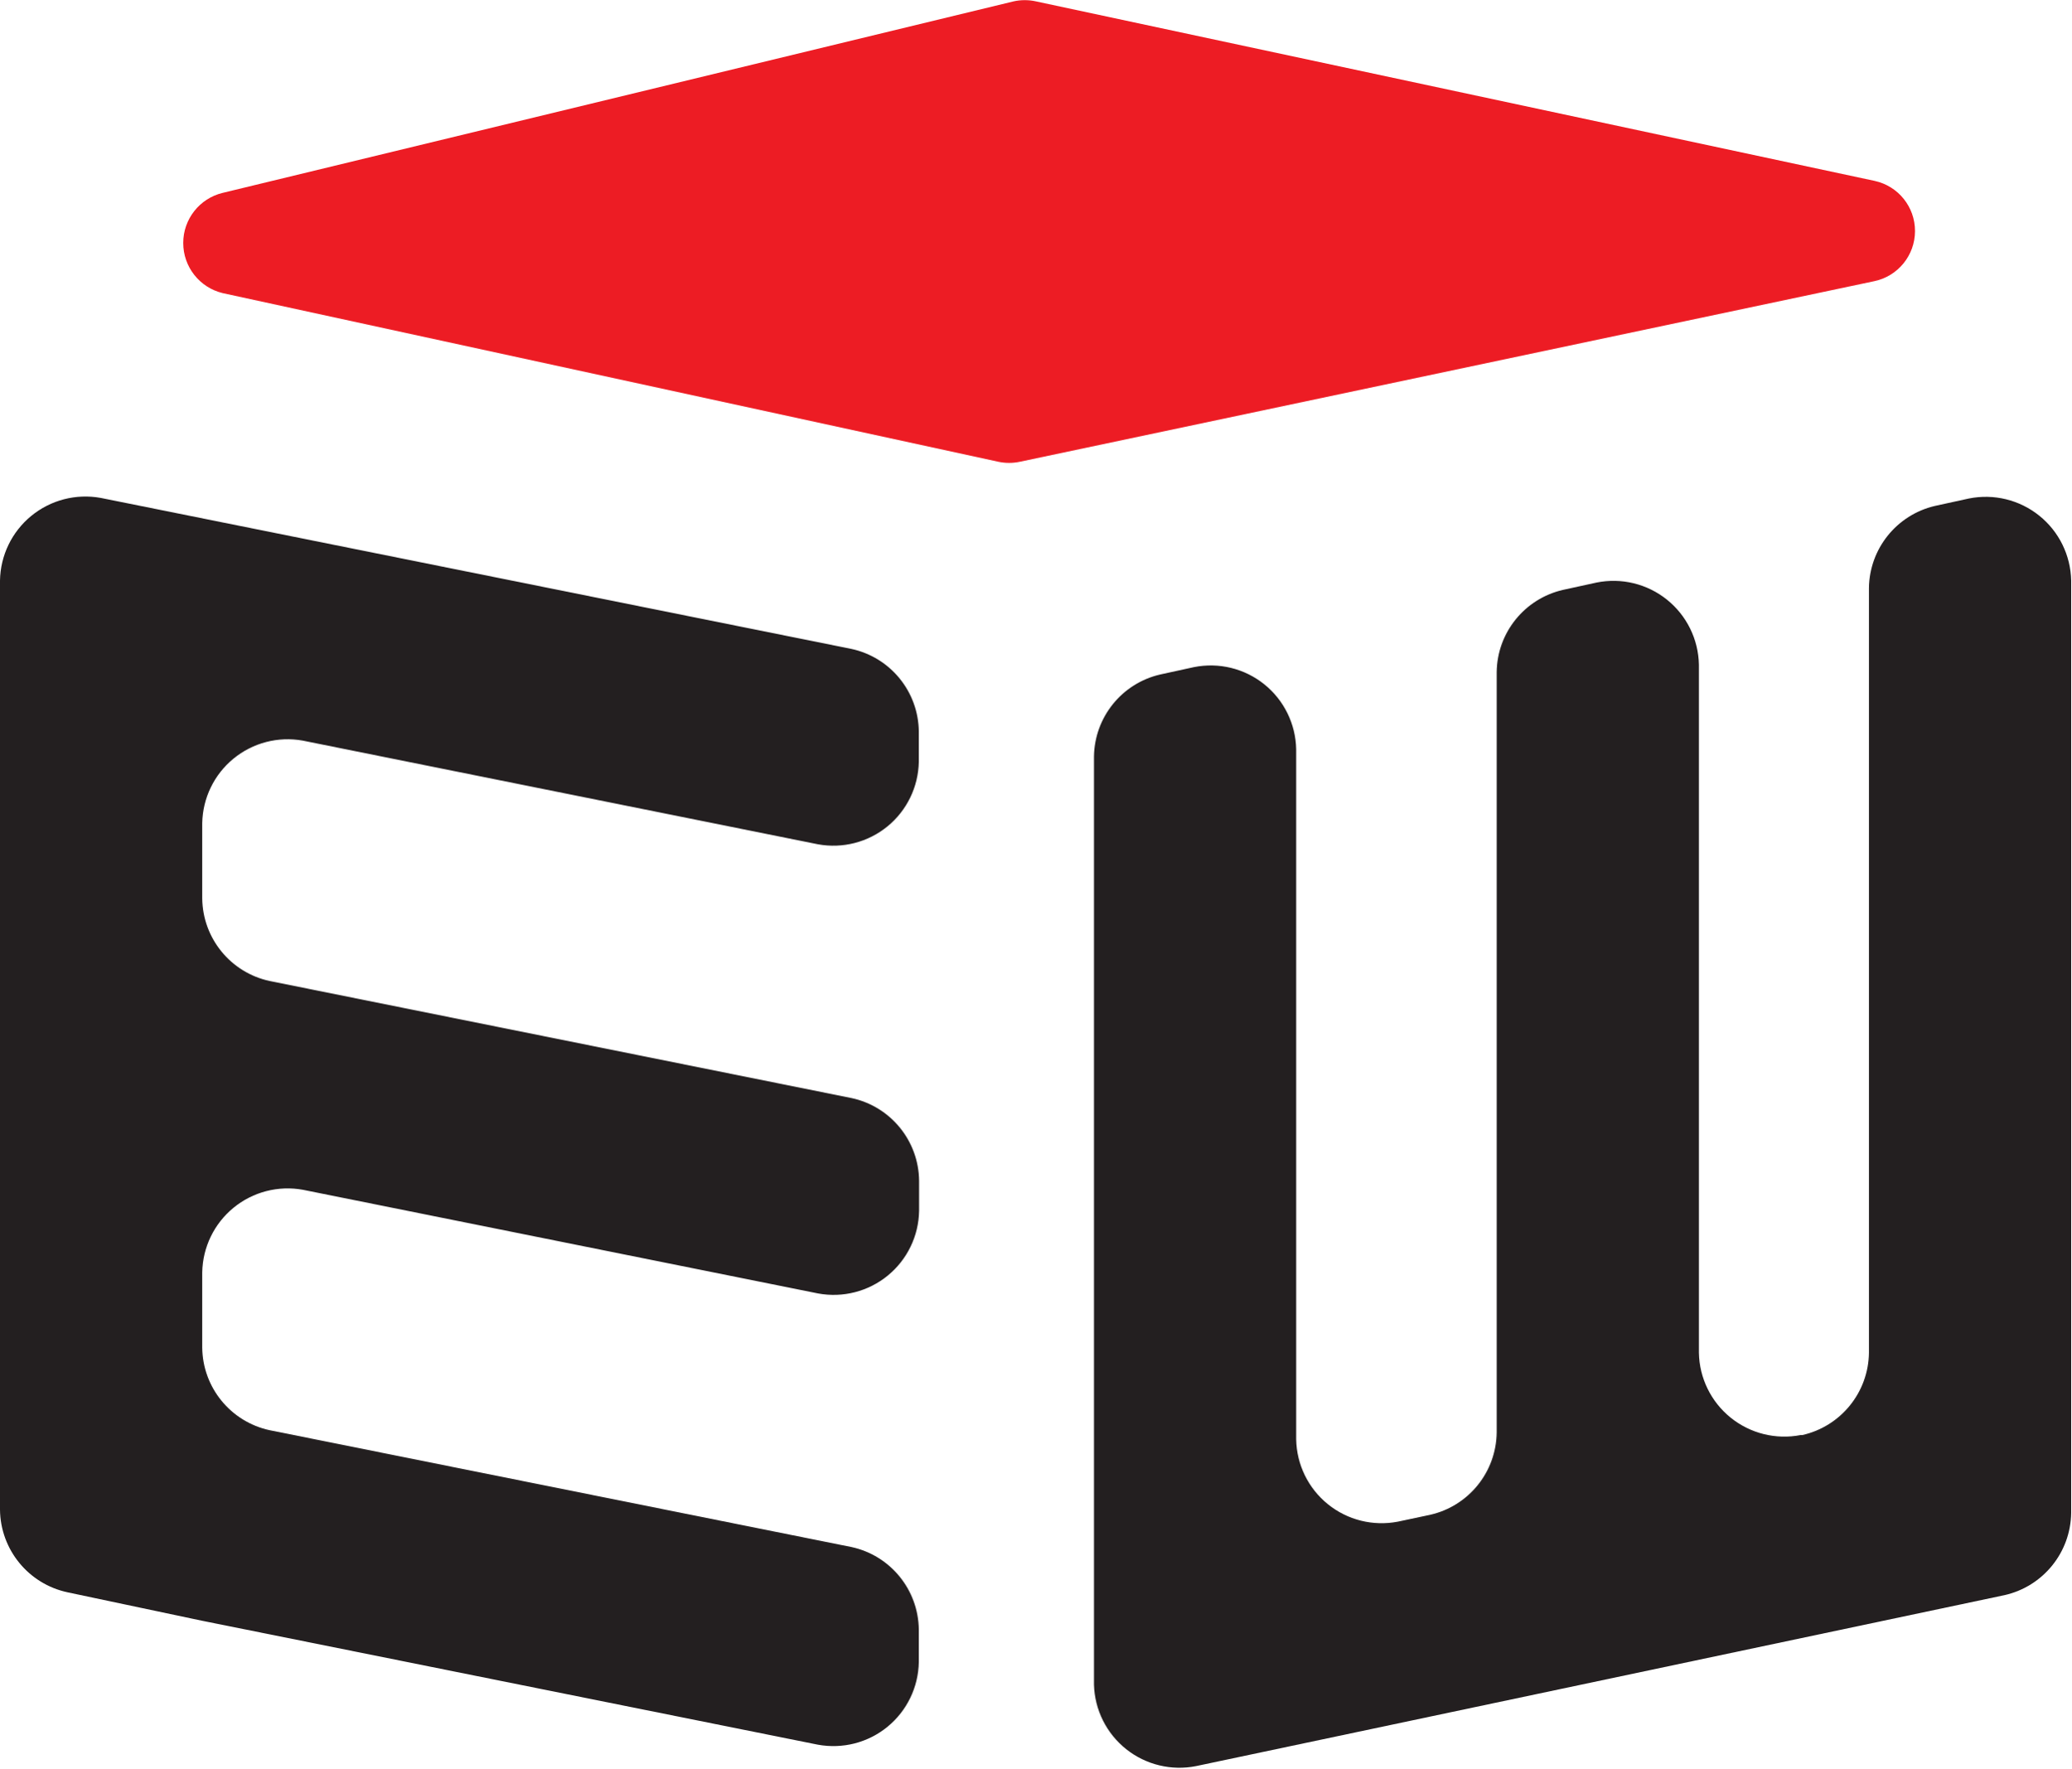
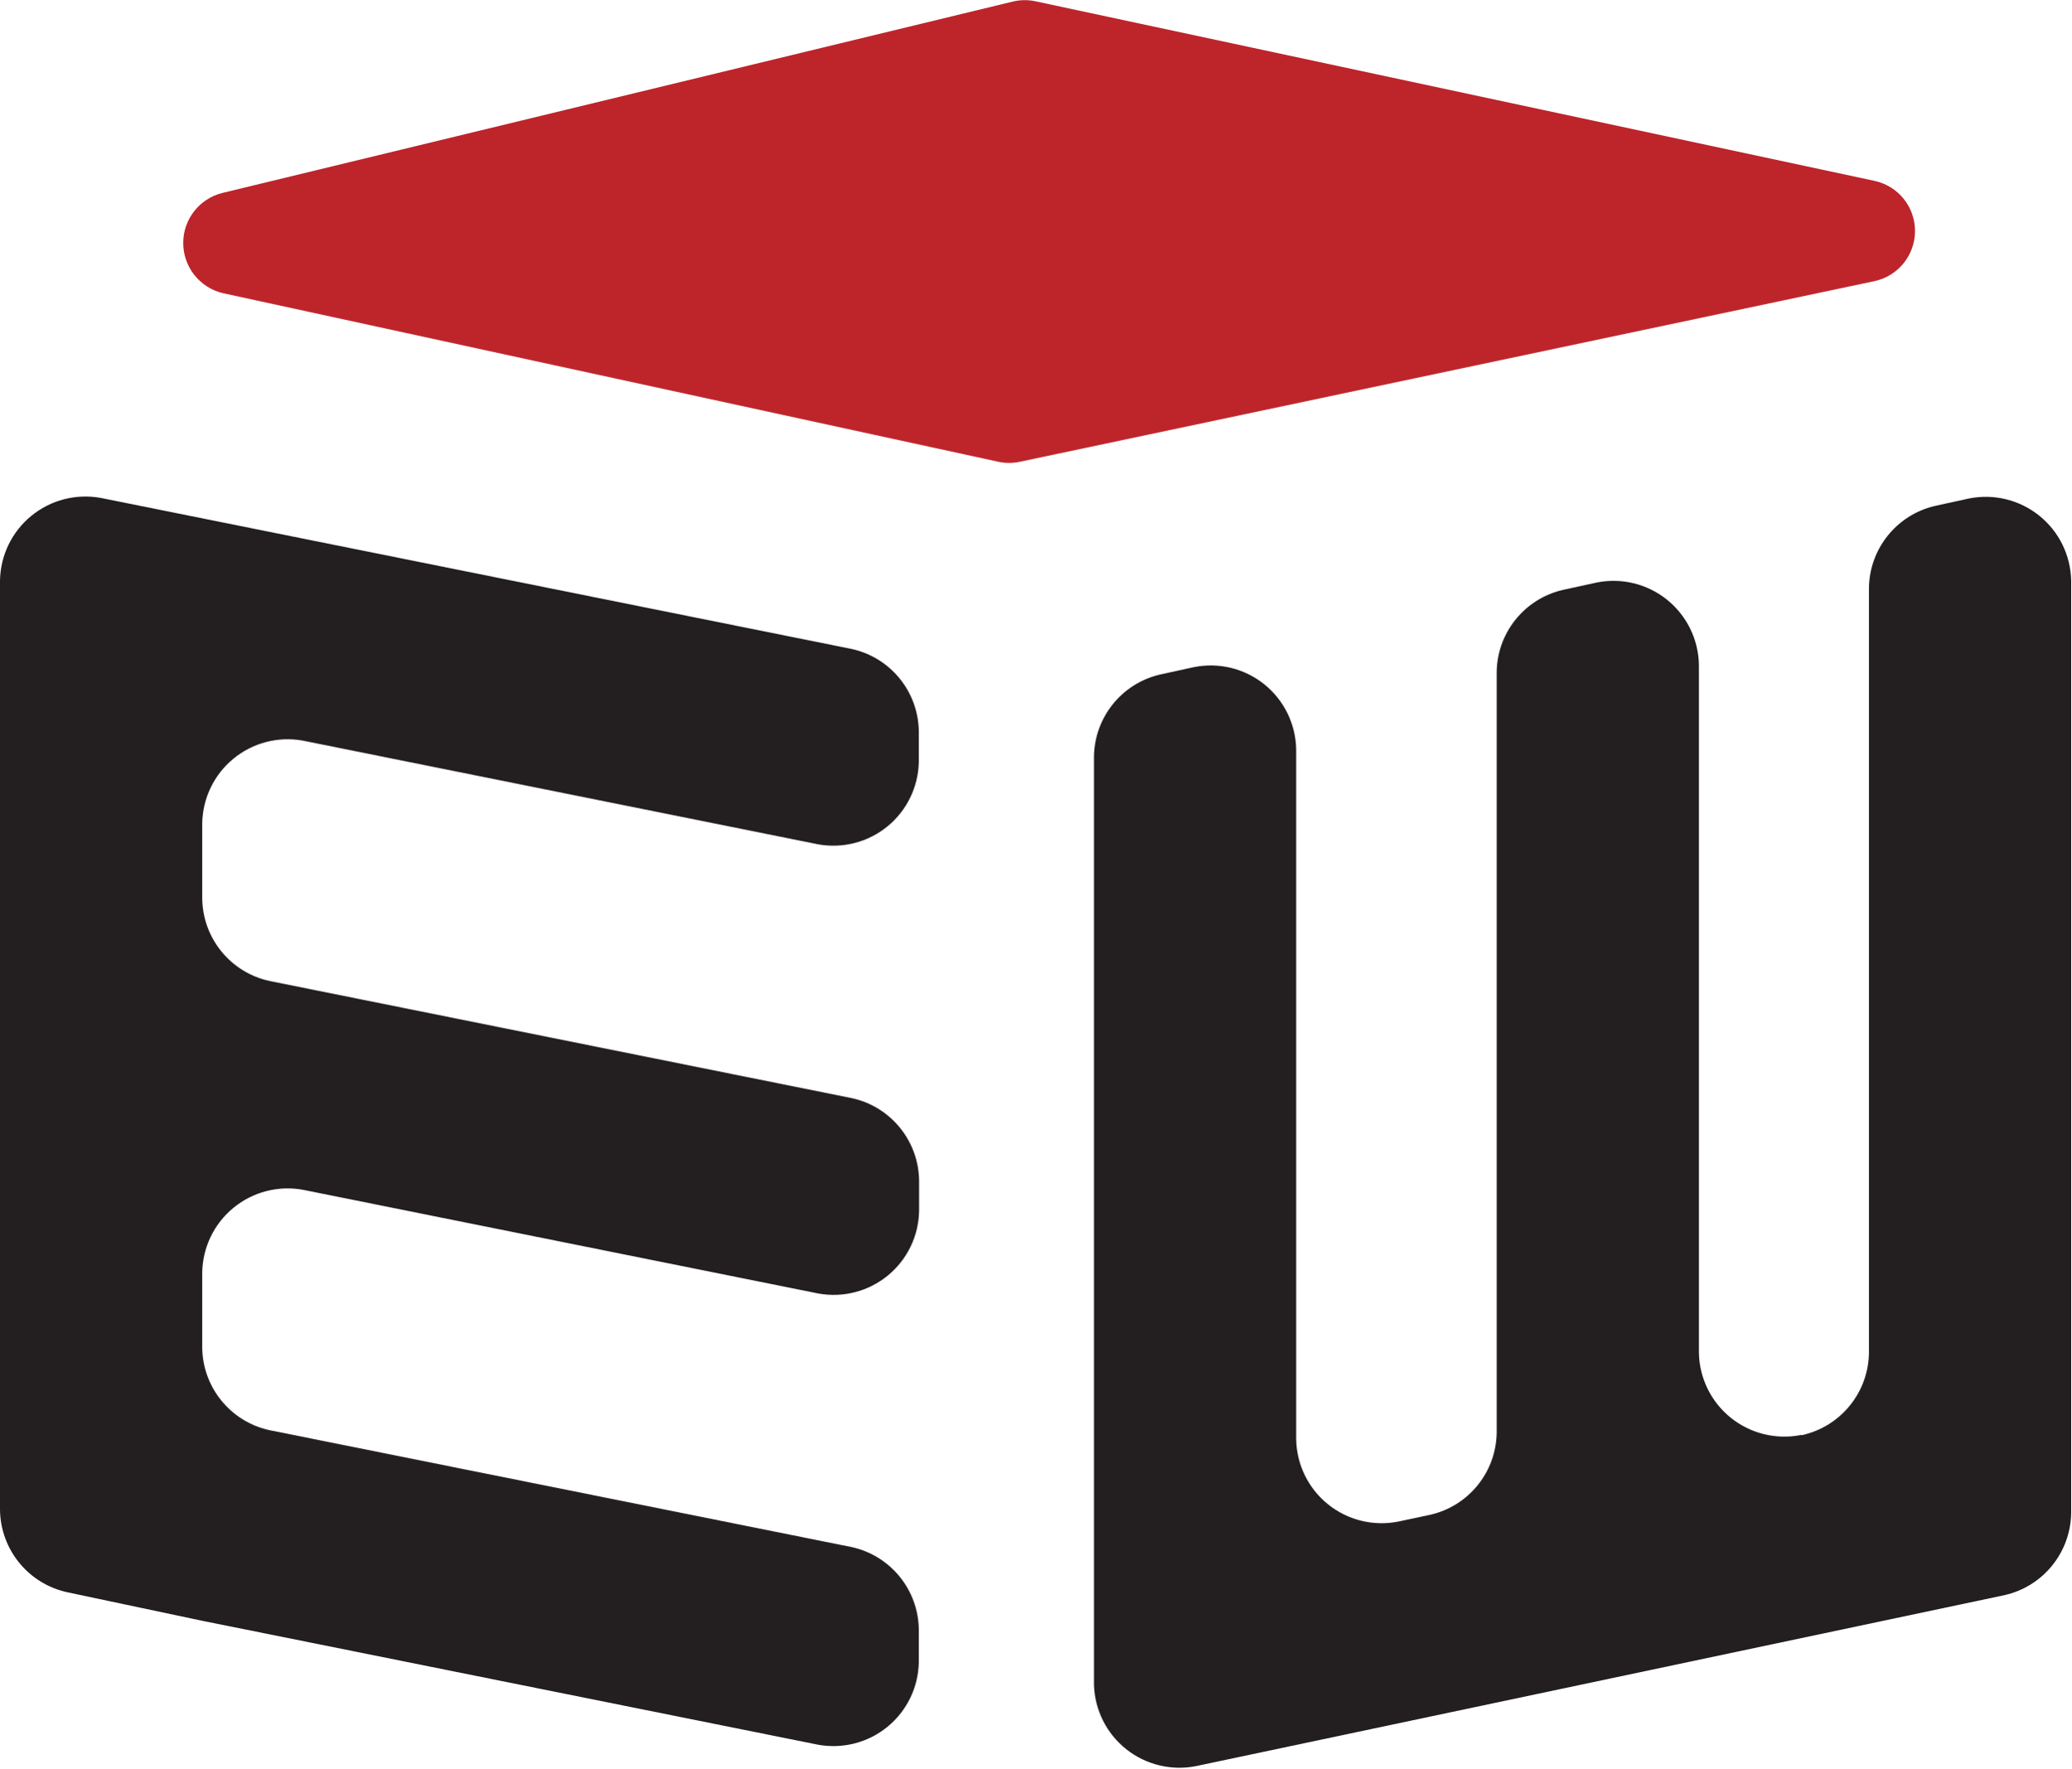
<svg xmlns="http://www.w3.org/2000/svg" viewBox="0 0 72.72 62.1">
  <g id="logo-ew-mark">
    <g id="letters">
      <path id="letter-e" d="M0,23.87V53a3,3,0,0,0,2.37,2.9l4.73,1h0l21.62,4.35a3,3,0,0,0,3.54-2.9V57.21a3,3,0,0,0-2.37-2.9L9.47,50.21a3,3,0,0,1-2.37-2.9V44.67a3,3,0,0,1,3.54-2.9l18.09,3.64a3,3,0,0,0,3.54-2.9V41.45a3,3,0,0,0-2.37-2.9L9.47,34.44a3,3,0,0,1-2.37-2.9V28.9A3,3,0,0,1,10.63,26l18.09,3.64a3,3,0,0,0,3.54-2.9V25.68a3,3,0,0,0-2.37-2.9L3.54,17.48A3,3,0,0,0,0,20.38Z" fill="#231f20" />
      <path id="letter-w" d="M65.62,20.64V47.49a3,3,0,0,1-2.34,2.89h-.06a3,3,0,0,1-3.57-2.89V23.33a3,3,0,0,0-3.59-2.88l-1.19.26a3,3,0,0,0-2.32,2.88v26.7a3,3,0,0,1-2.34,2.89l-1.13.24a3,3,0,0,1-3.57-2.89V26.3a3,3,0,0,0-3.59-2.88l-1.19.26a3,3,0,0,0-2.32,2.88V59.14A3,3,0,0,0,42,62L70.38,56a3,3,0,0,0,2.34-2.89V20.38a3,3,0,0,0-3.59-2.88l-1.19.26A3,3,0,0,0,65.62,20.64Z" fill="#231f20" />
    </g>
-     <path id="mark" d="M65.81,9.87l-30,6.34a1.81,1.81,0,0,1-.76,0L7.82,10.29a1.81,1.81,0,0,1,0-3.52L35.58.05a1.81,1.81,0,0,1,.8,0l29.44,6.3A1.8,1.8,0,0,1,65.81,9.87Z" fill="#ed1c24" />
+     <path id="mark" d="M65.81,9.87l-30,6.34a1.81,1.81,0,0,1-.76,0L7.82,10.29a1.81,1.81,0,0,1,0-3.52L35.58.05a1.81,1.81,0,0,1,.8,0l29.44,6.3A1.8,1.8,0,0,1,65.81,9.87Z" fill="#BD252B" />
  </g>
</svg>
